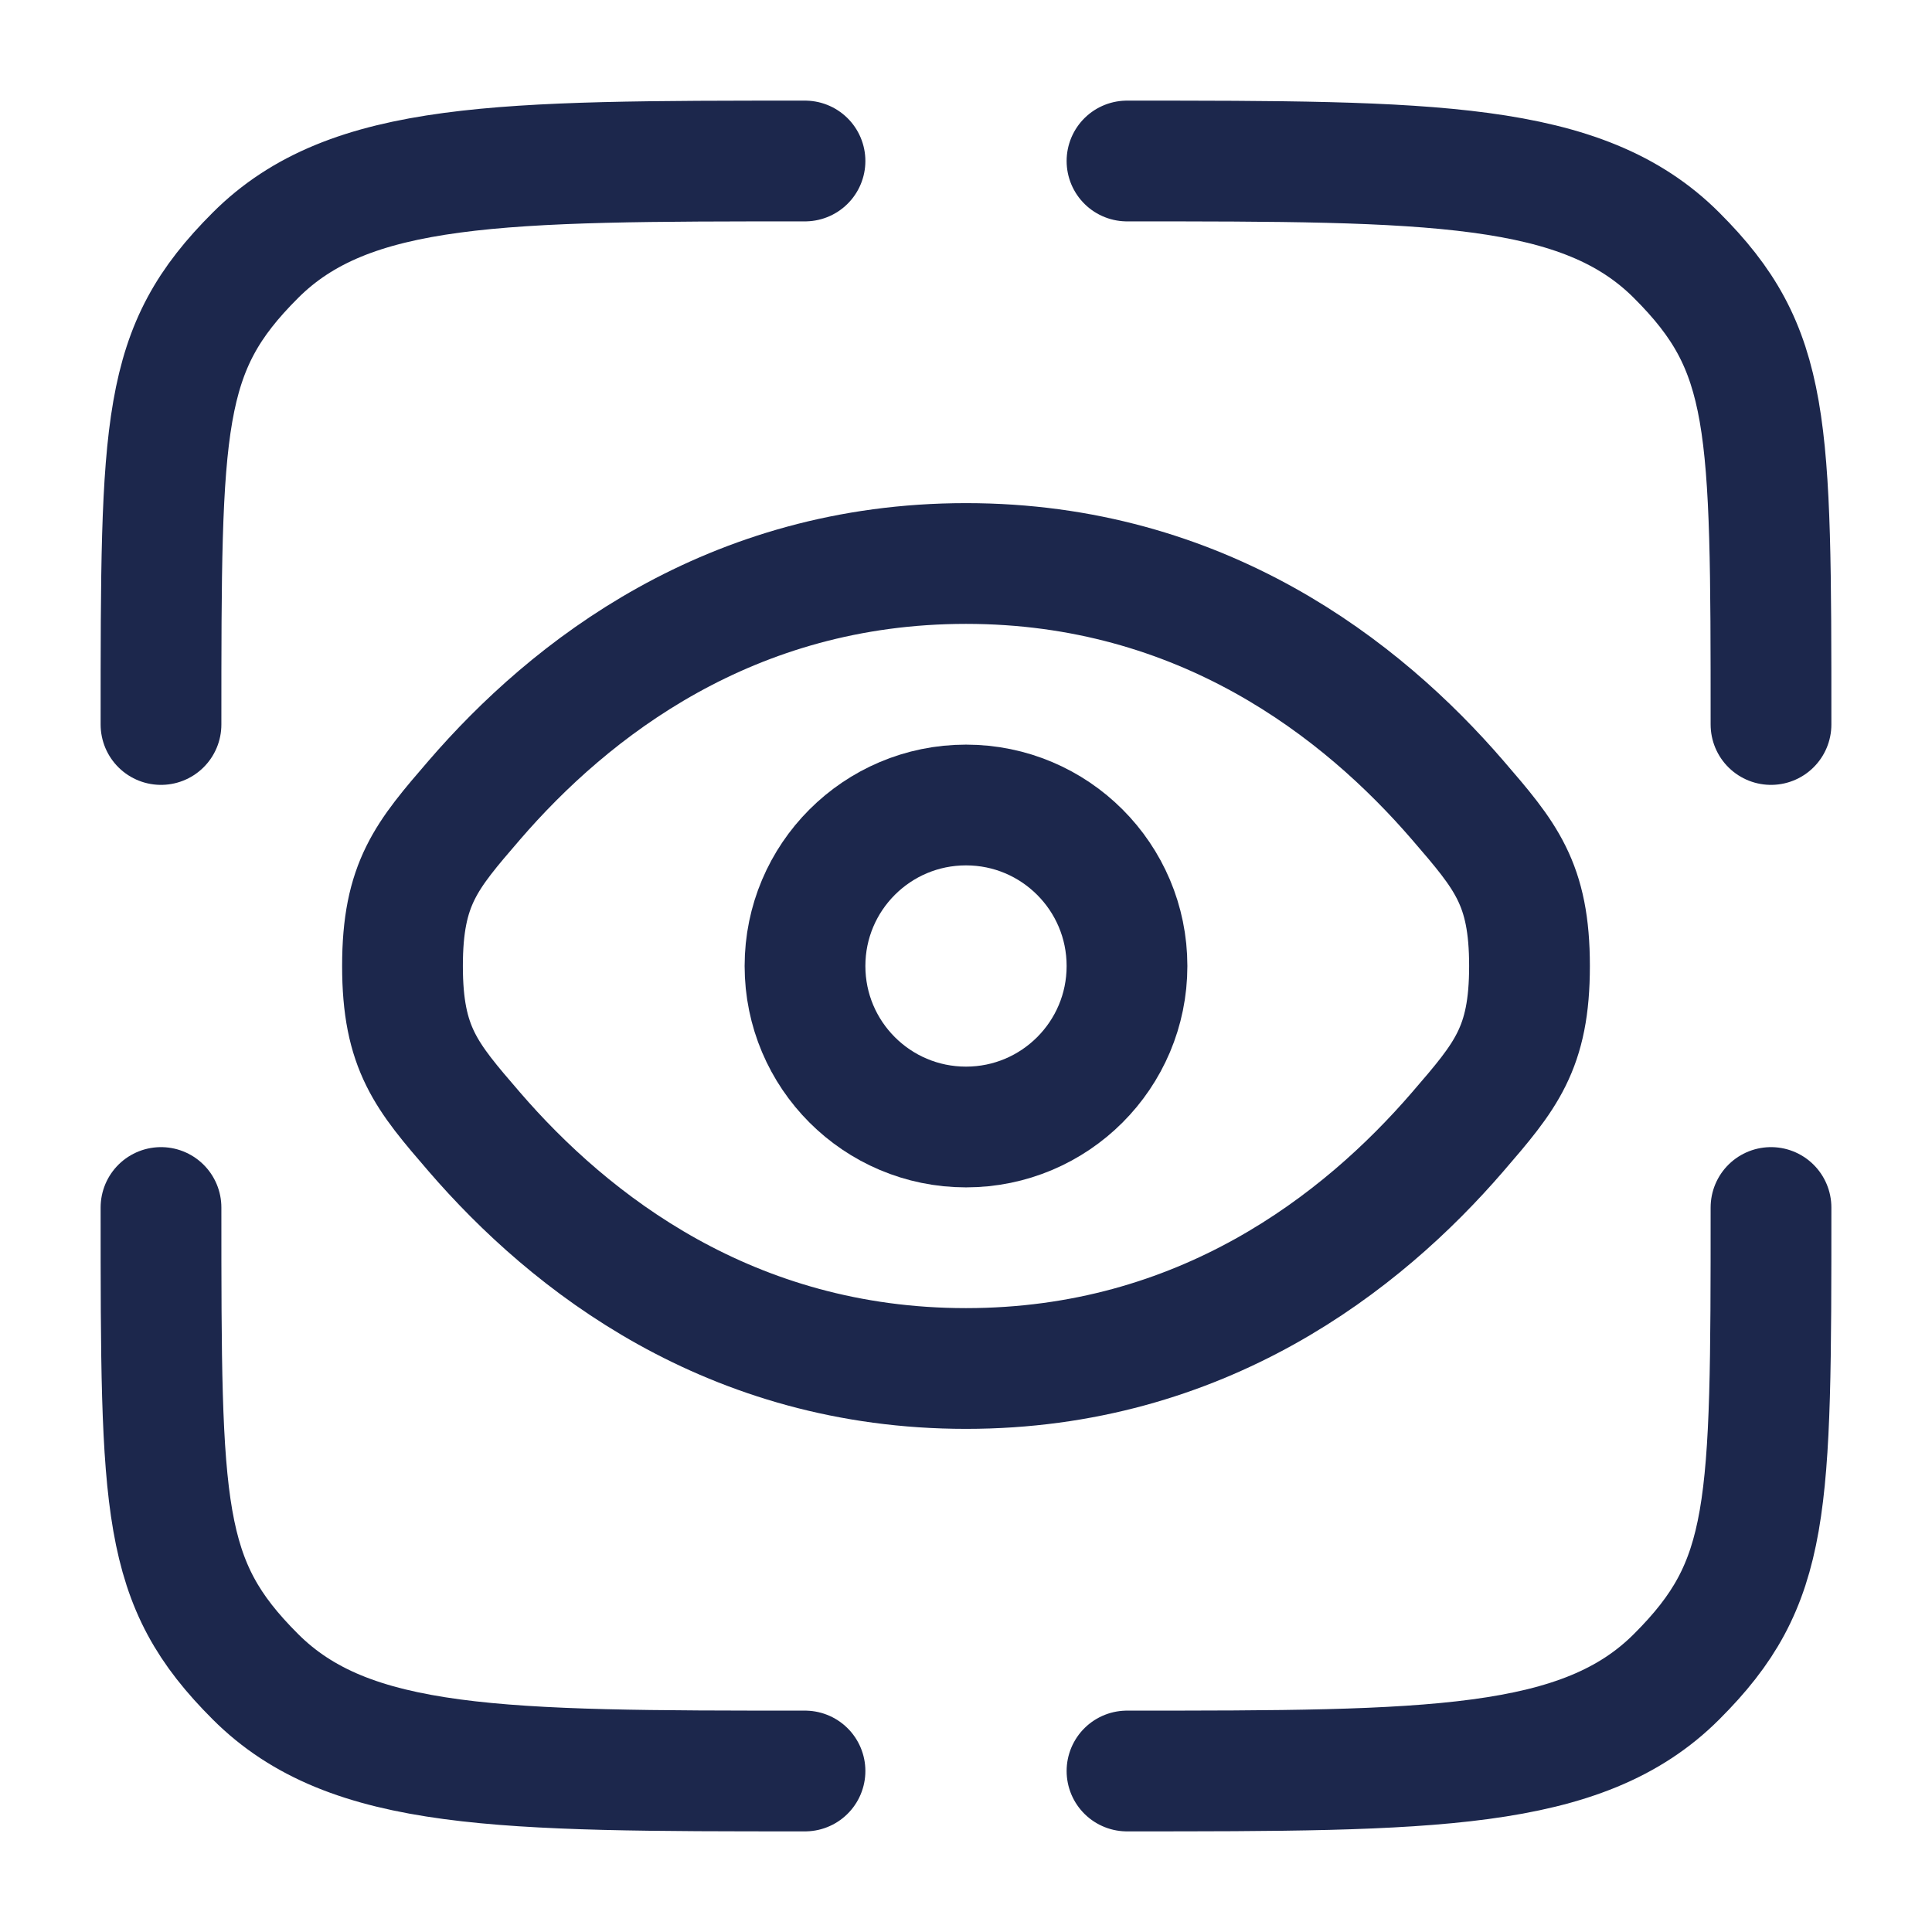
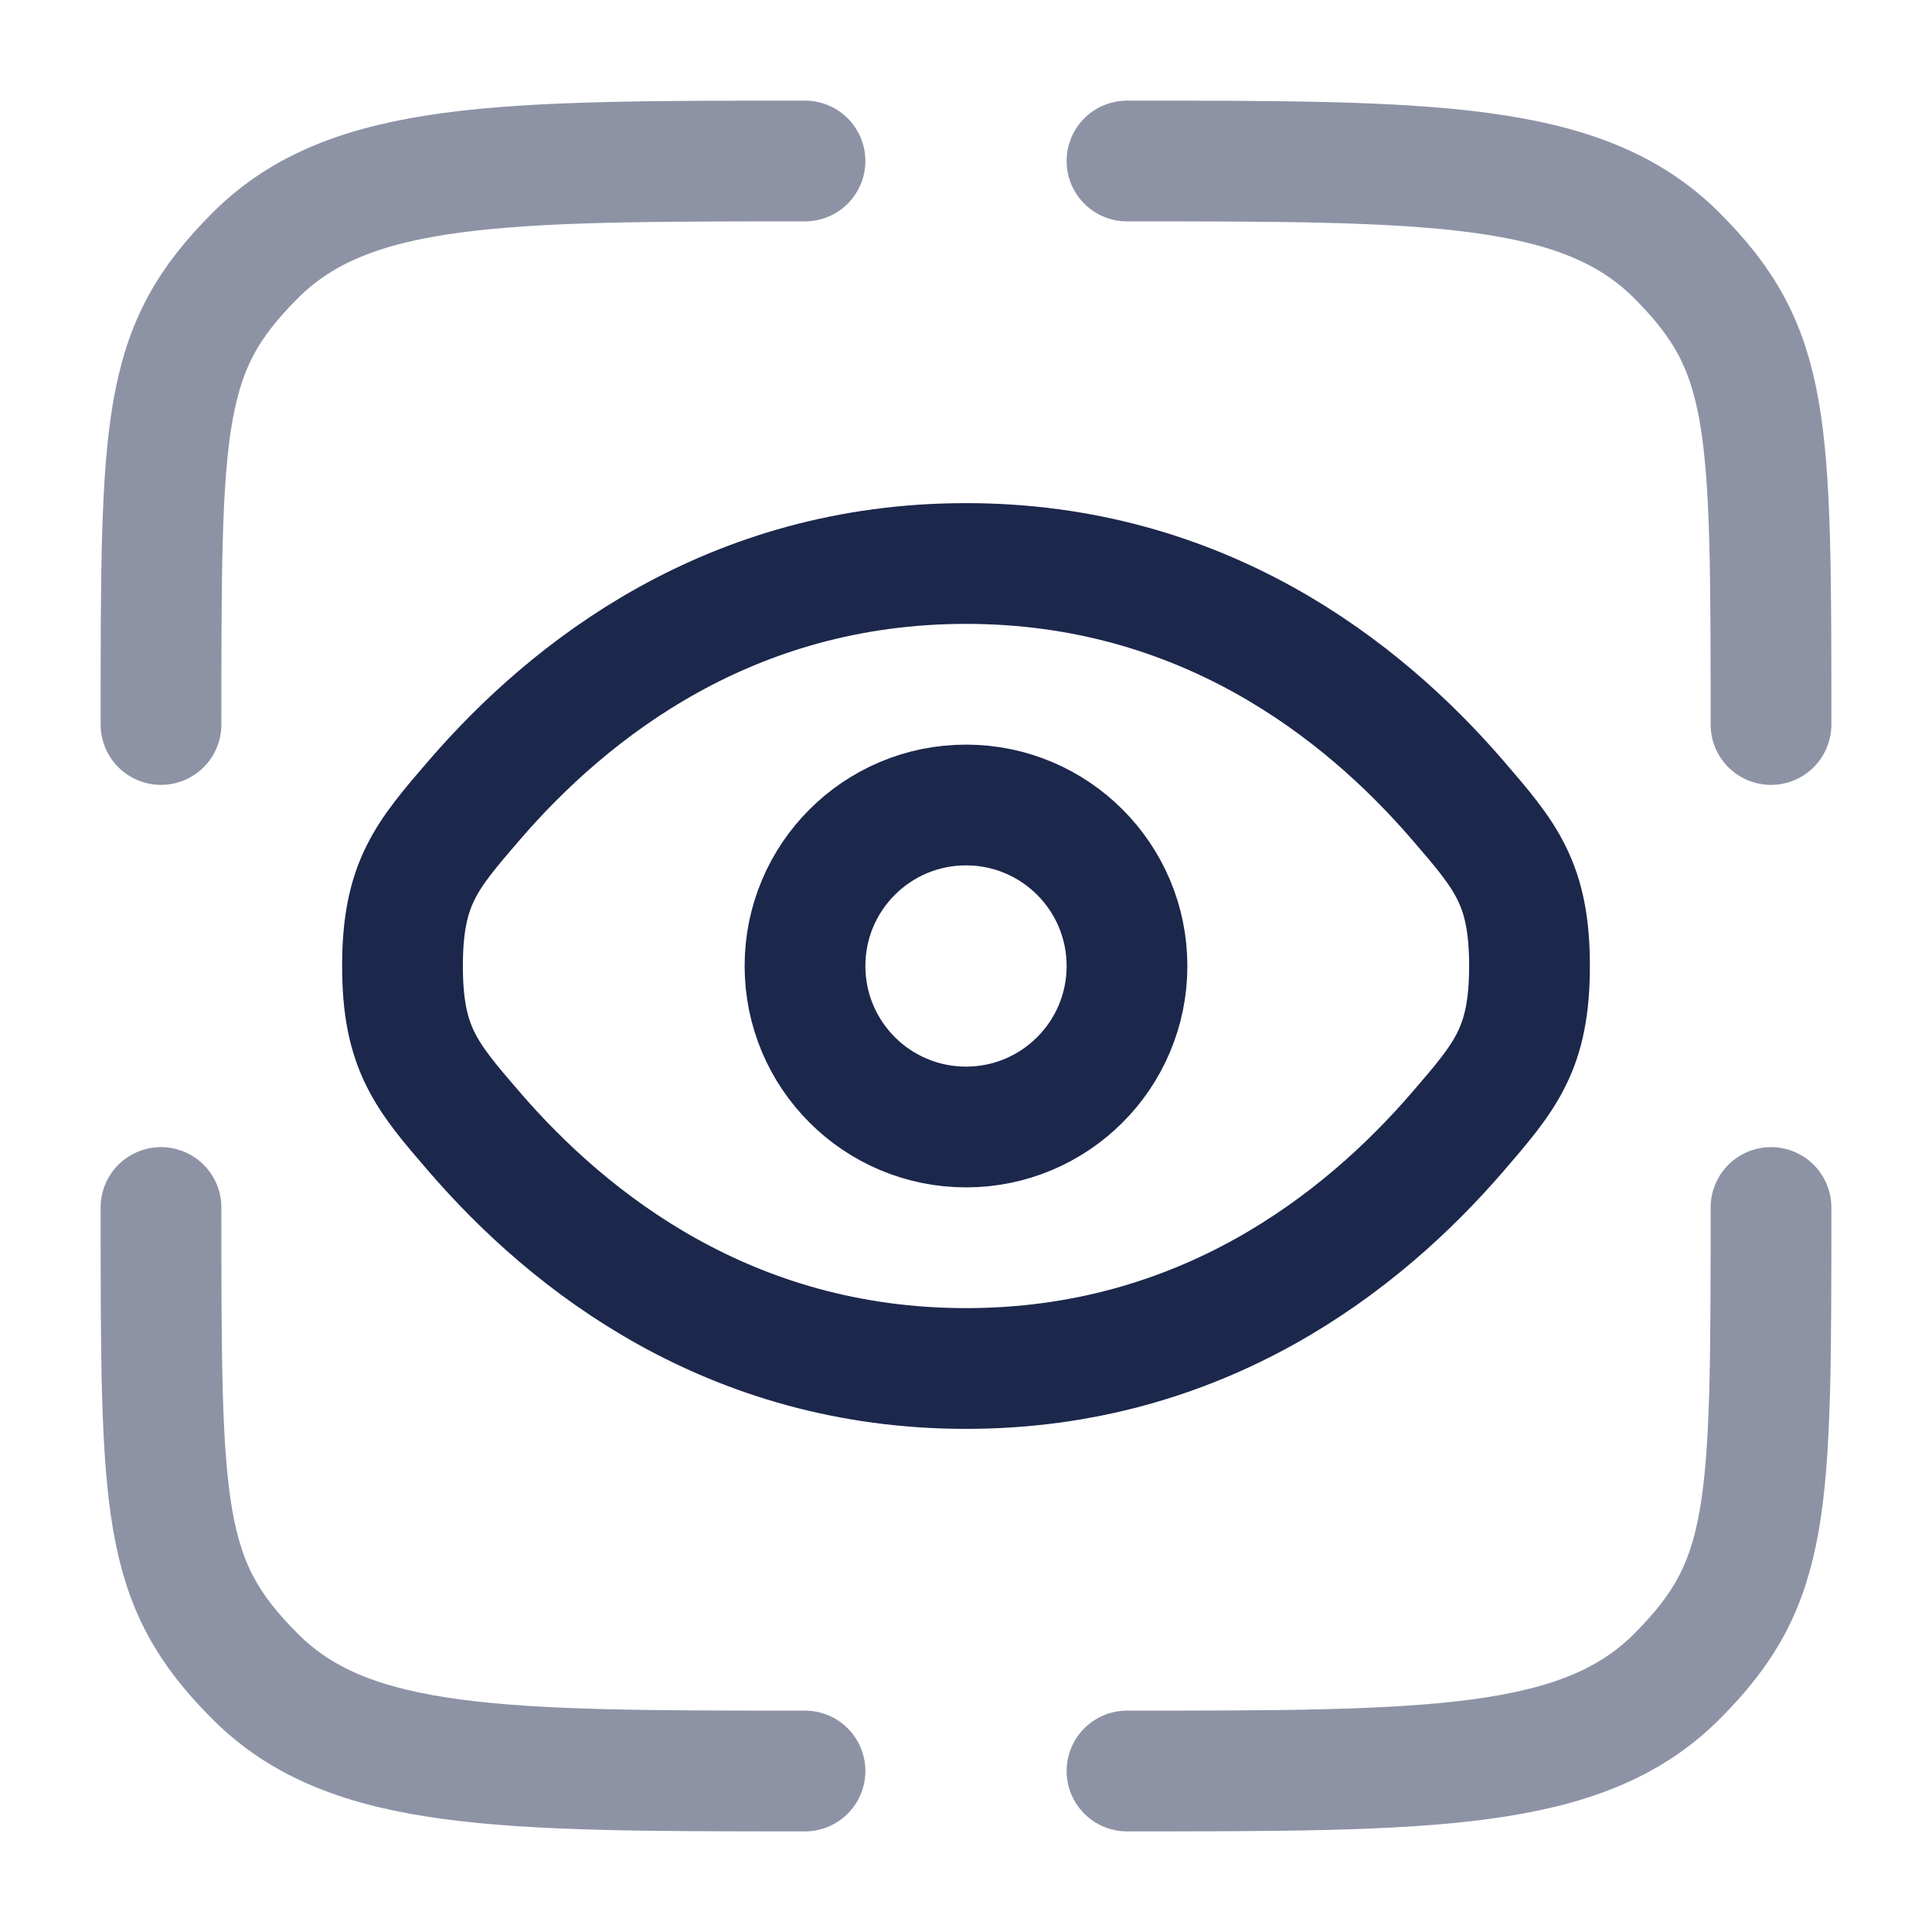
<svg xmlns="http://www.w3.org/2000/svg" width="800px" height="800px" viewBox="0 0 24 24" fill="none">
-   <path d="M10 22C6.229 22 4.343 22 3.172 20.828C2 19.657 2 18.771 2 15" stroke="#1C274C" stroke-width="1.5" stroke-linecap="round" />
-   <path d="M22 15C22 18.771 22 19.657 20.828 20.828C19.657 22 17.771 22 14 22" stroke="#1C274C" stroke-width="1.5" stroke-linecap="round" />
-   <path d="M14 2C17.771 2 19.657 2 20.828 3.172C22 4.343 22 5.229 22 9" stroke="#1C274C" stroke-width="1.5" stroke-linecap="round" />
-   <path d="M10 2C6.229 2 4.343 2 3.172 3.172C2 4.343 2 5.229 2 9" stroke="#1C274C" stroke-width="1.5" stroke-linecap="round" />
+   <path opacity="0.5" d="M10 22C6.229 22 4.343 22 3.172 20.828C2 19.657 2 18.771 2 15" stroke="#1C274C" stroke-width="1.5" stroke-linecap="round" />
+   <path opacity="0.5" d="M22 15C22 18.771 22 19.657 20.828 20.828C19.657 22 17.771 22 14 22" stroke="#1C274C" stroke-width="1.5" stroke-linecap="round" />
+   <path opacity="0.5" d="M14 2C17.771 2 19.657 2 20.828 3.172C22 4.343 22 5.229 22 9" stroke="#1C274C" stroke-width="1.5" stroke-linecap="round" />
+   <path opacity="0.5" d="M10 2C6.229 2 4.343 2 3.172 3.172C2 4.343 2 5.229 2 9" stroke="#1C274C" stroke-width="1.5" stroke-linecap="round" />
  <path d="M5.892 14.06C5.297 13.37 5 13.025 5 12C5 10.975 5.297 10.63 5.892 9.94C7.08 8.562 9.073 7 12 7C14.927 7 16.92 8.562 18.108 9.94C18.703 10.63 19 10.975 19 12C19 13.025 18.703 13.37 18.108 14.06C16.92 15.438 14.927 17 12 17C9.073 17 7.08 15.438 5.892 14.06Z" stroke="#1C274C" stroke-width="1.5" />
  <circle cx="12" cy="12" r="2" stroke="#1C274C" stroke-width="1.5" />
</svg>
